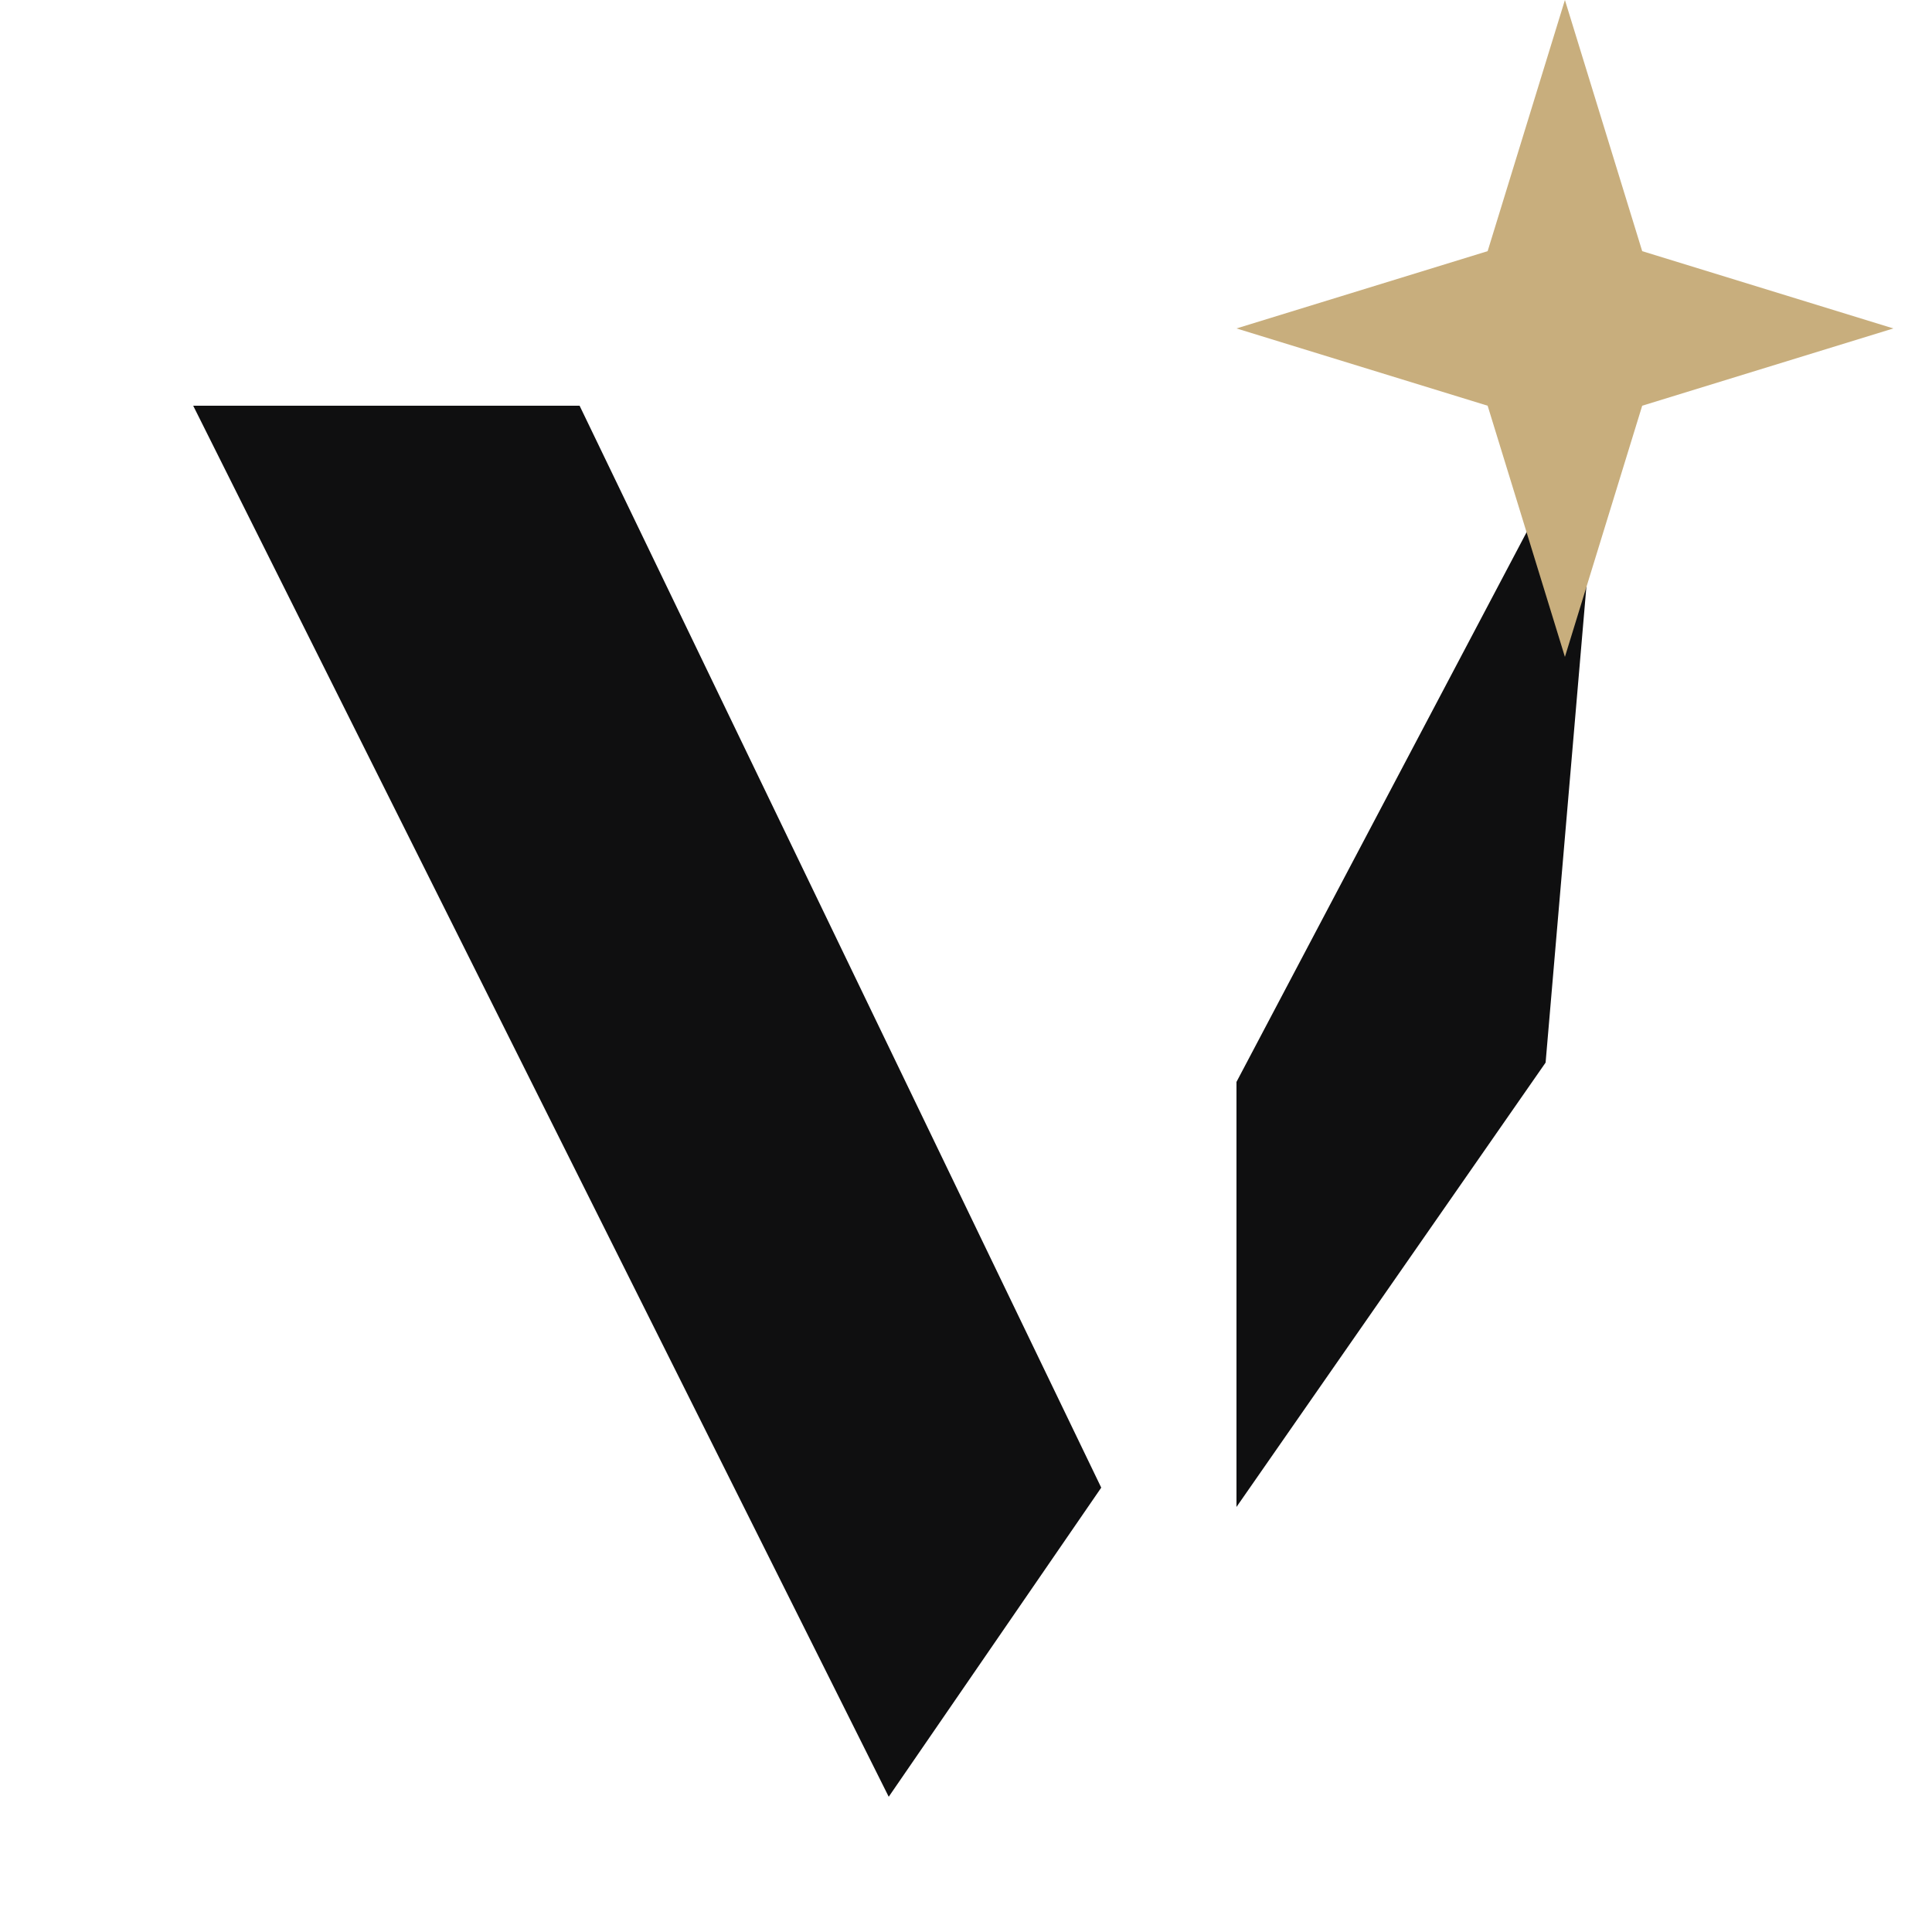
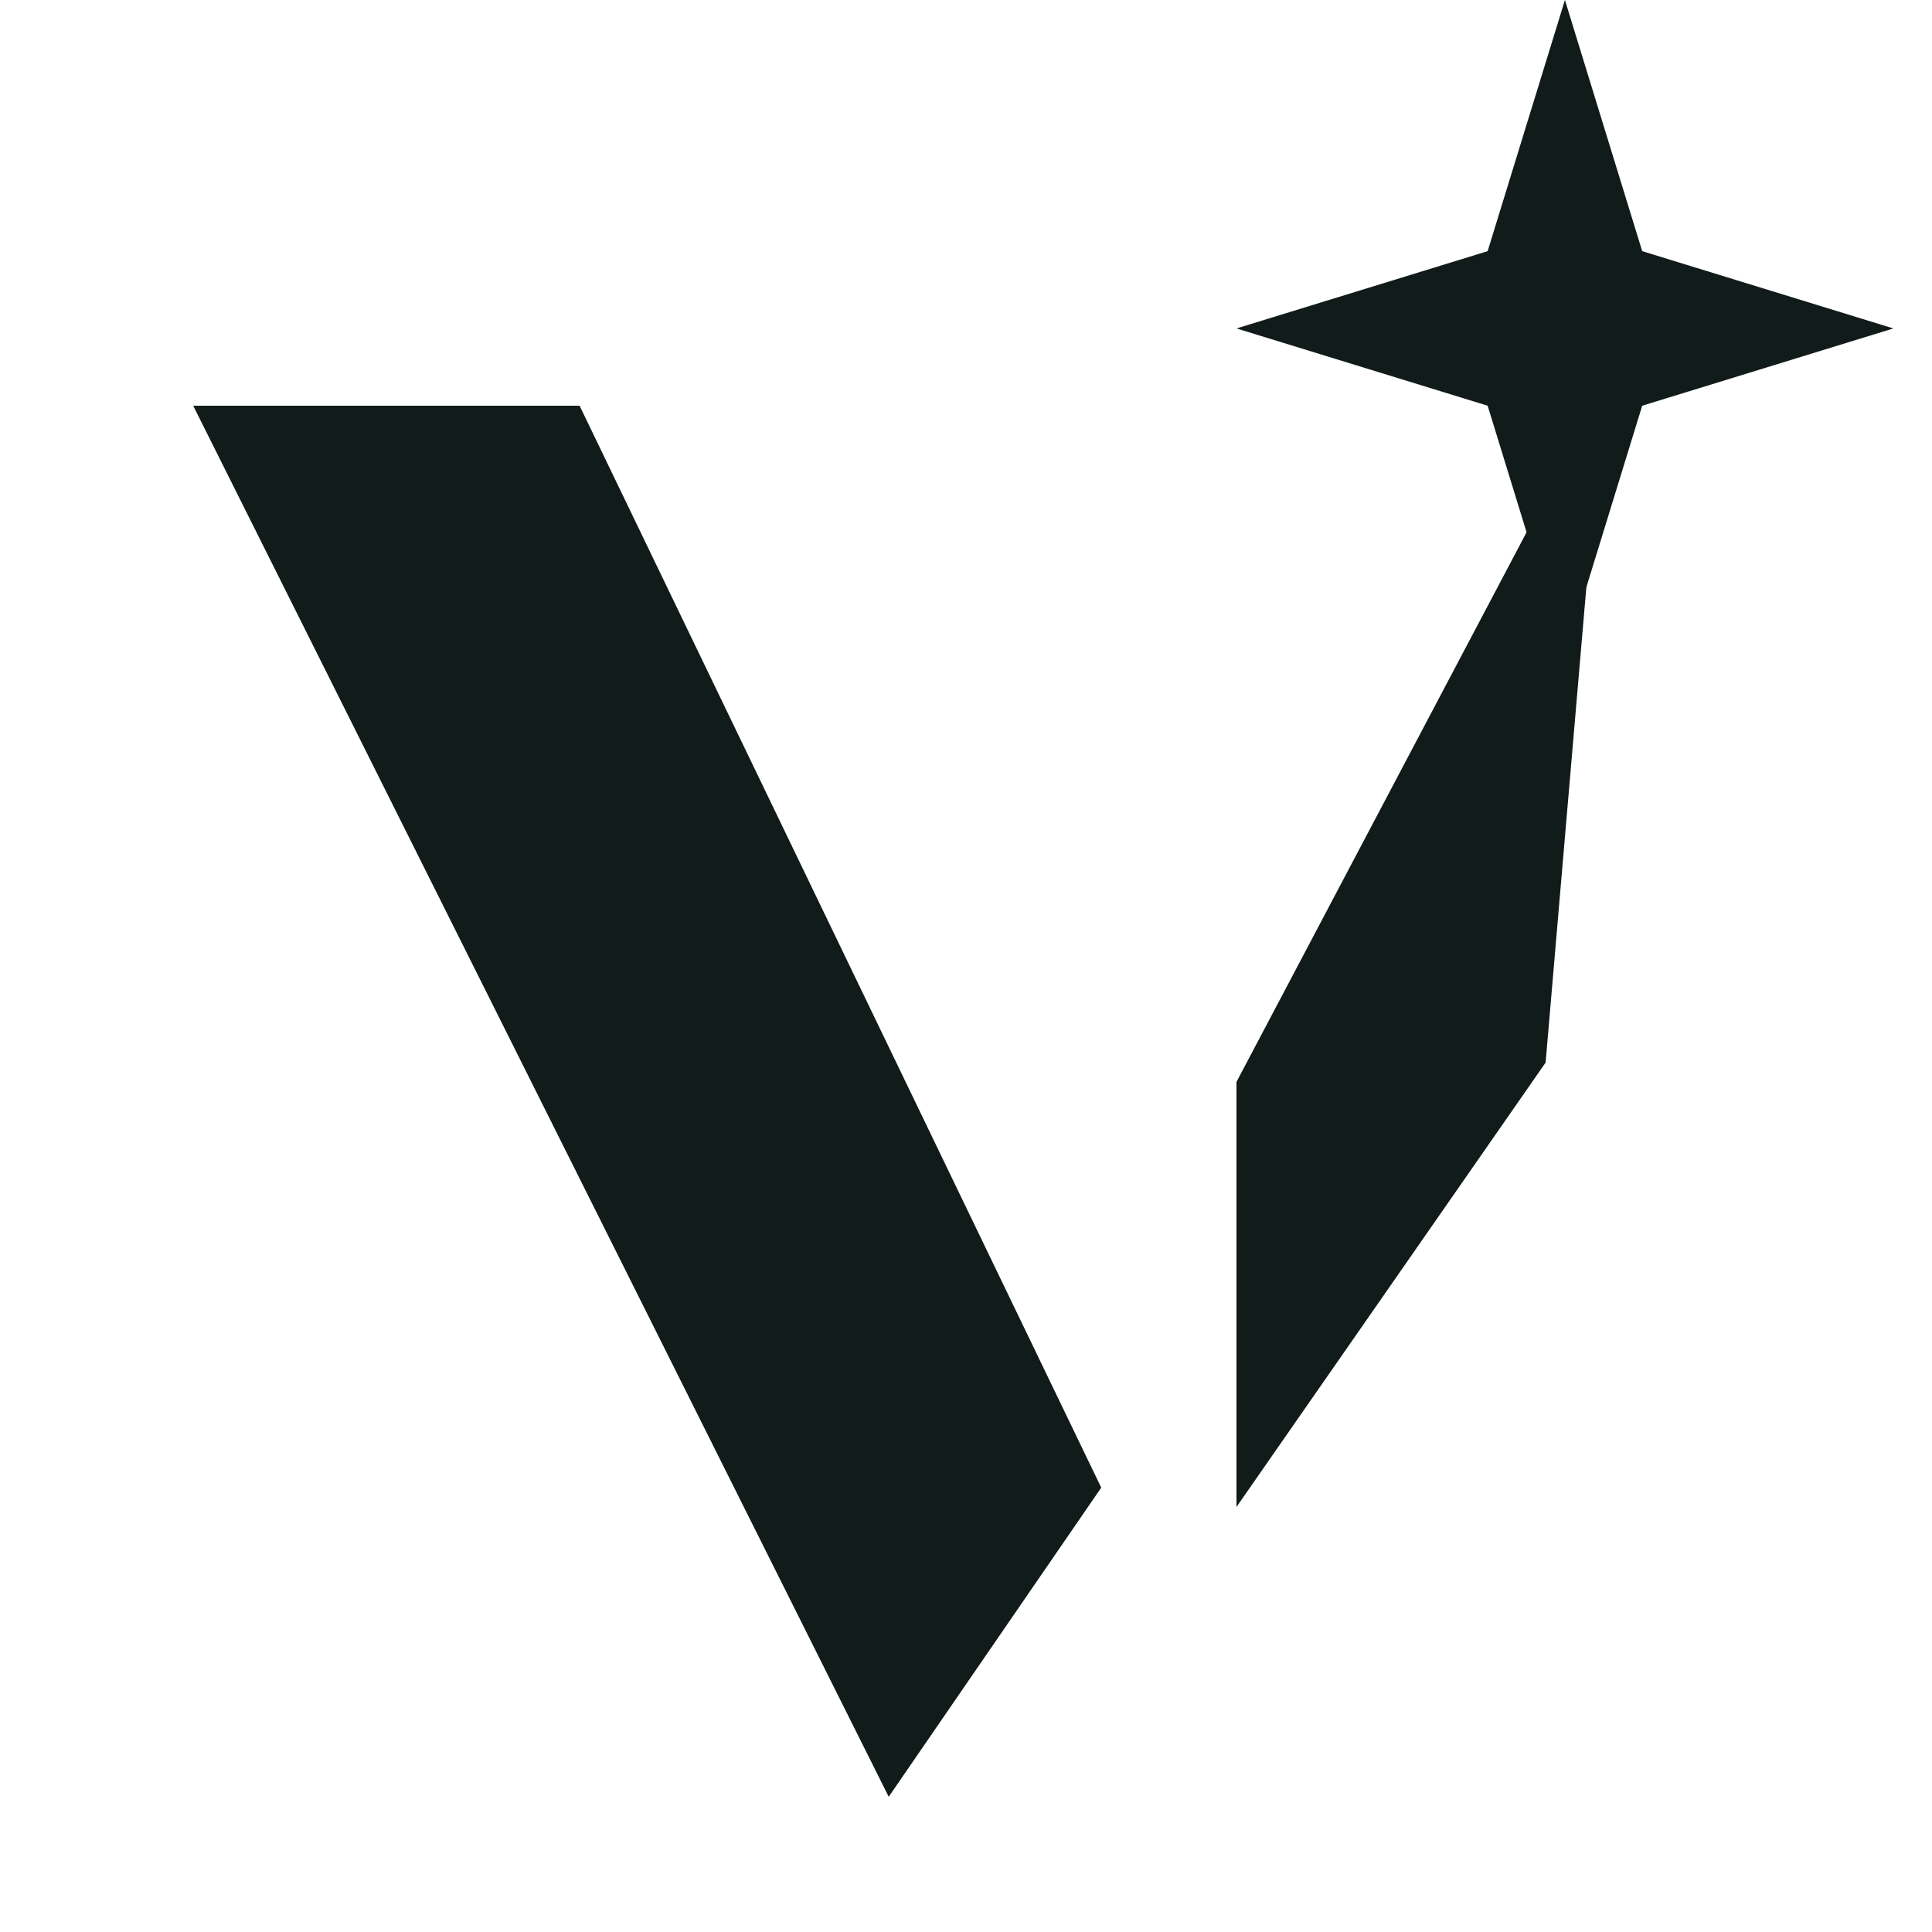
<svg xmlns="http://www.w3.org/2000/svg" viewBox="0 0 100 100">
-   <path fill="#0f0f10" d="M10 21h20L57 77 46 93zM64 56 83 20l-3 35-16 23z" />
-   <path fill="#c8ae7d" d="m81 0 4 13 13 4-13 4-4 13-4-13-13-4 13-4z" />
+   <path fill="#101b1a" d="M10 21h20L57 77 46 93zM64 56 83 20l-3 35-16 23z" />
+   <path fill="#101b1a" d="m81 0 4 13 13 4-13 4-4 13-4-13-13-4 13-4z" />
</svg>
